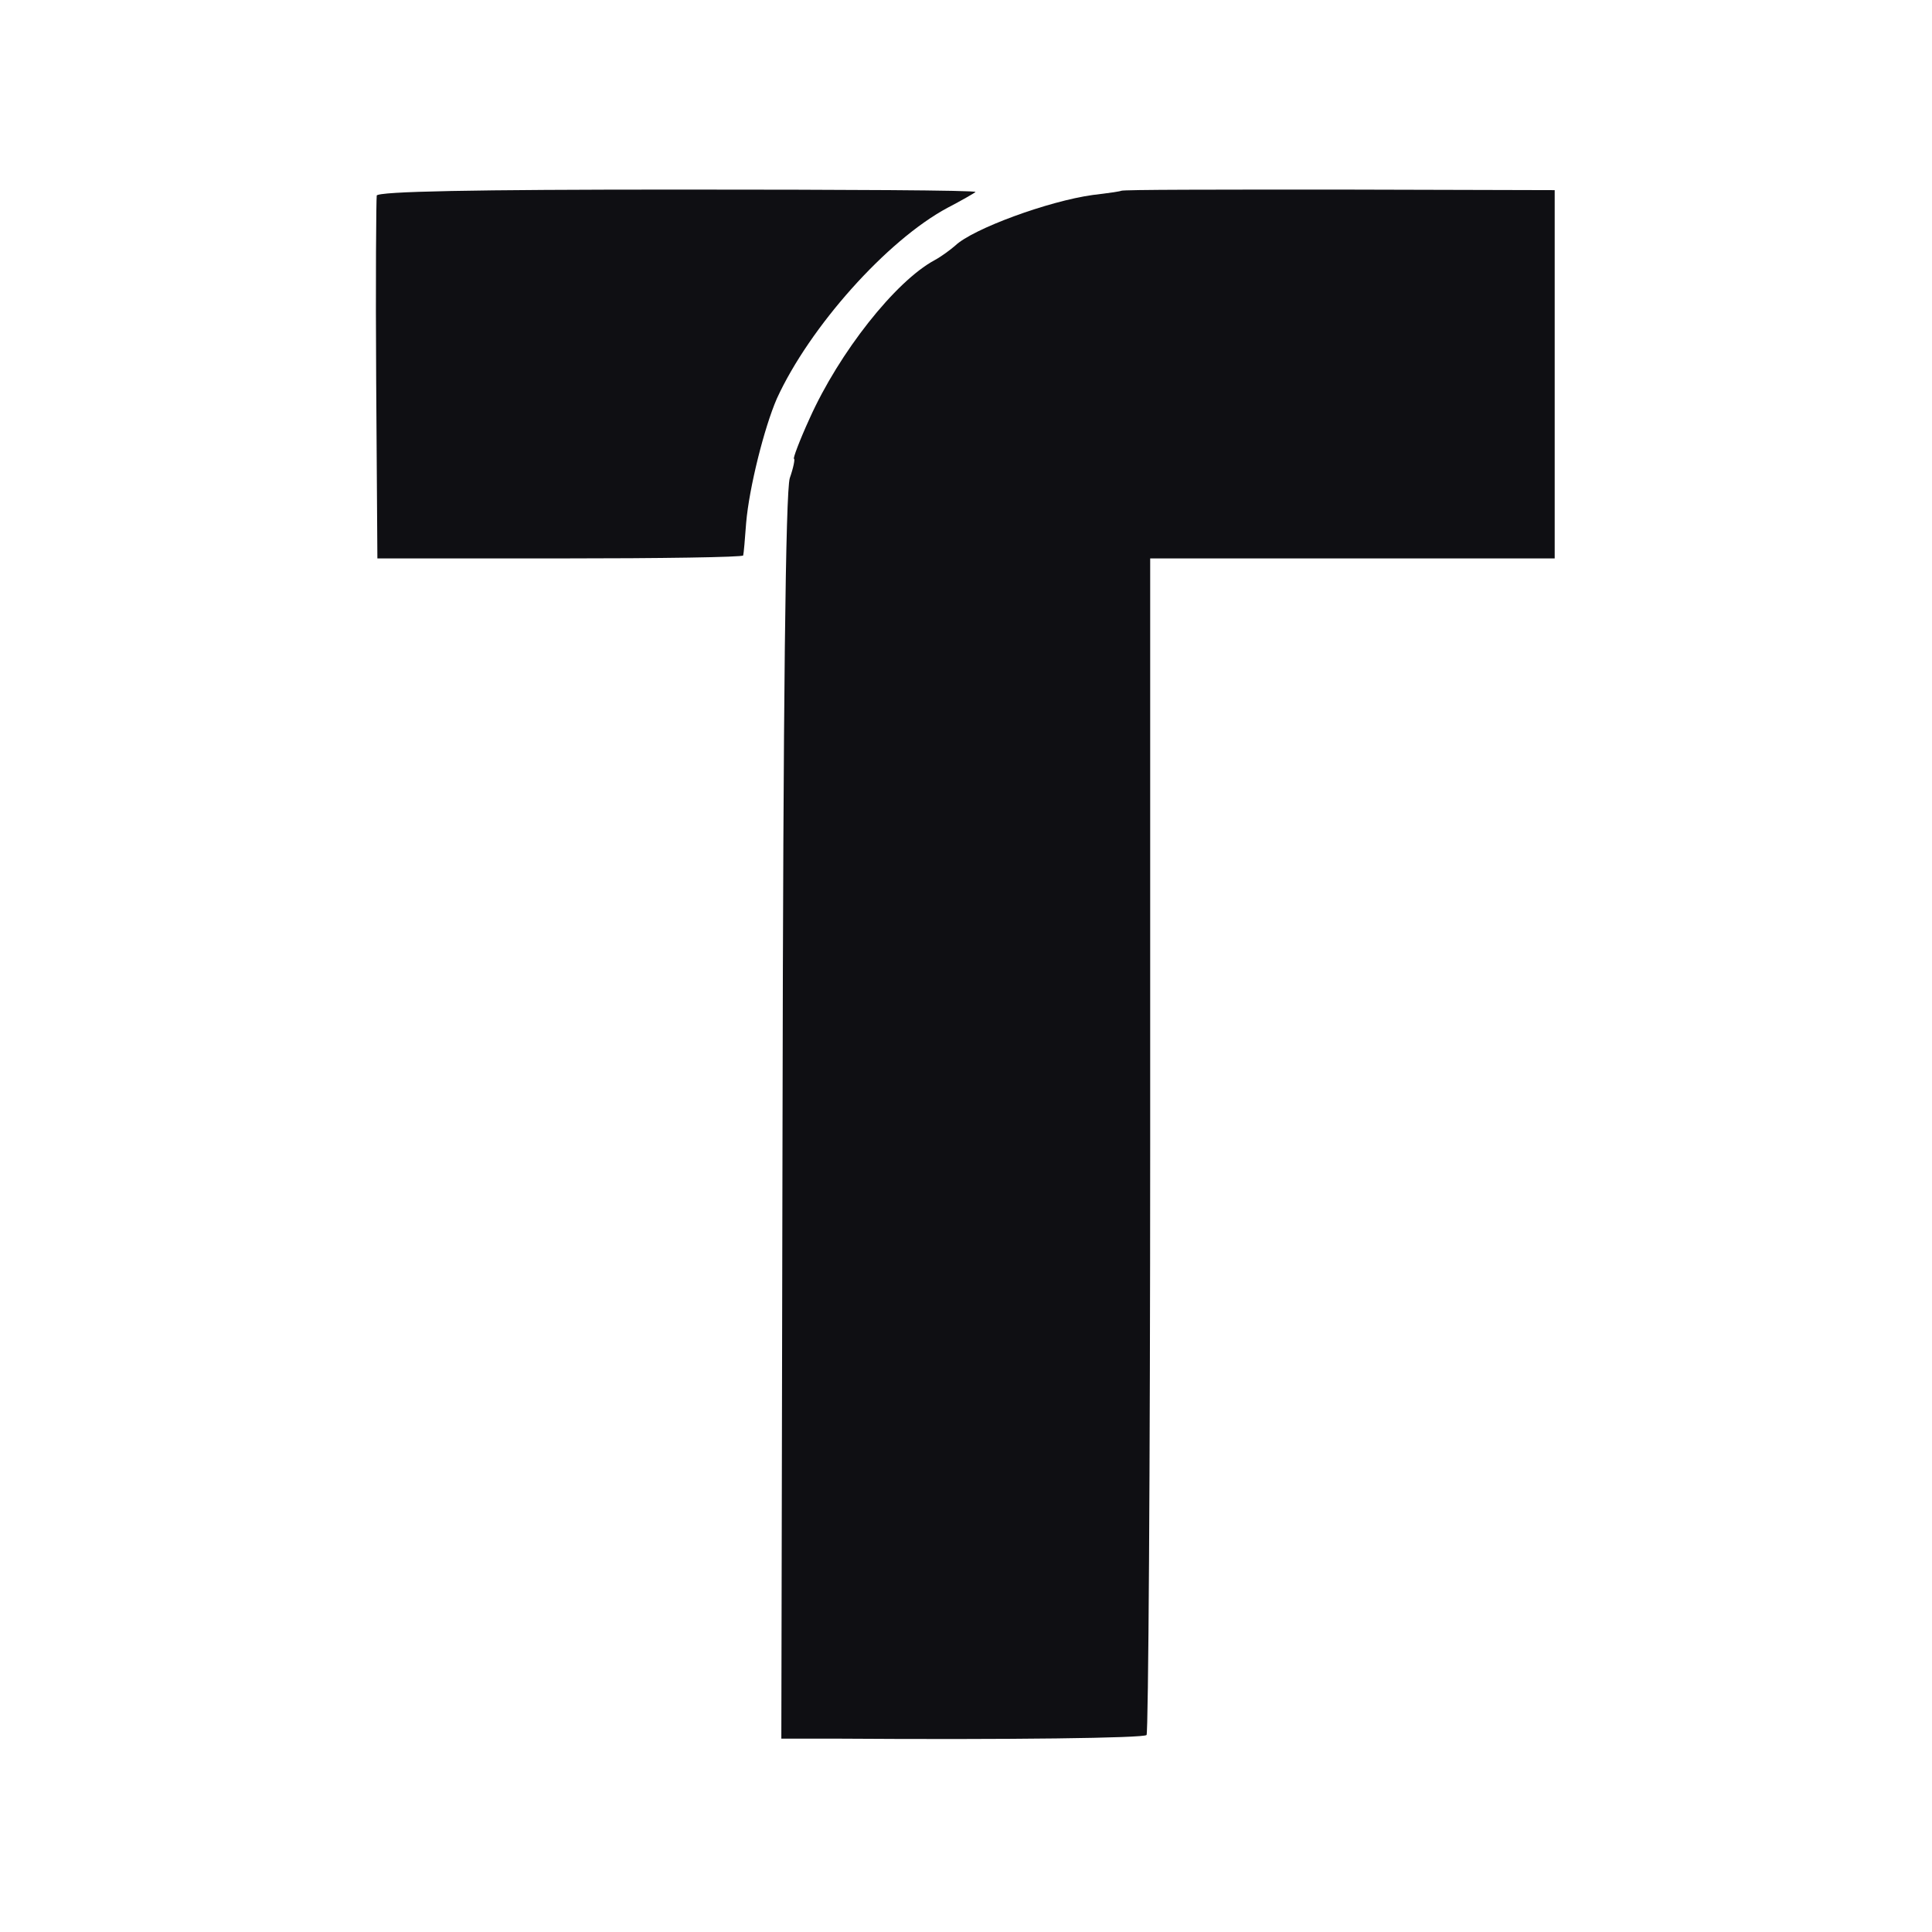
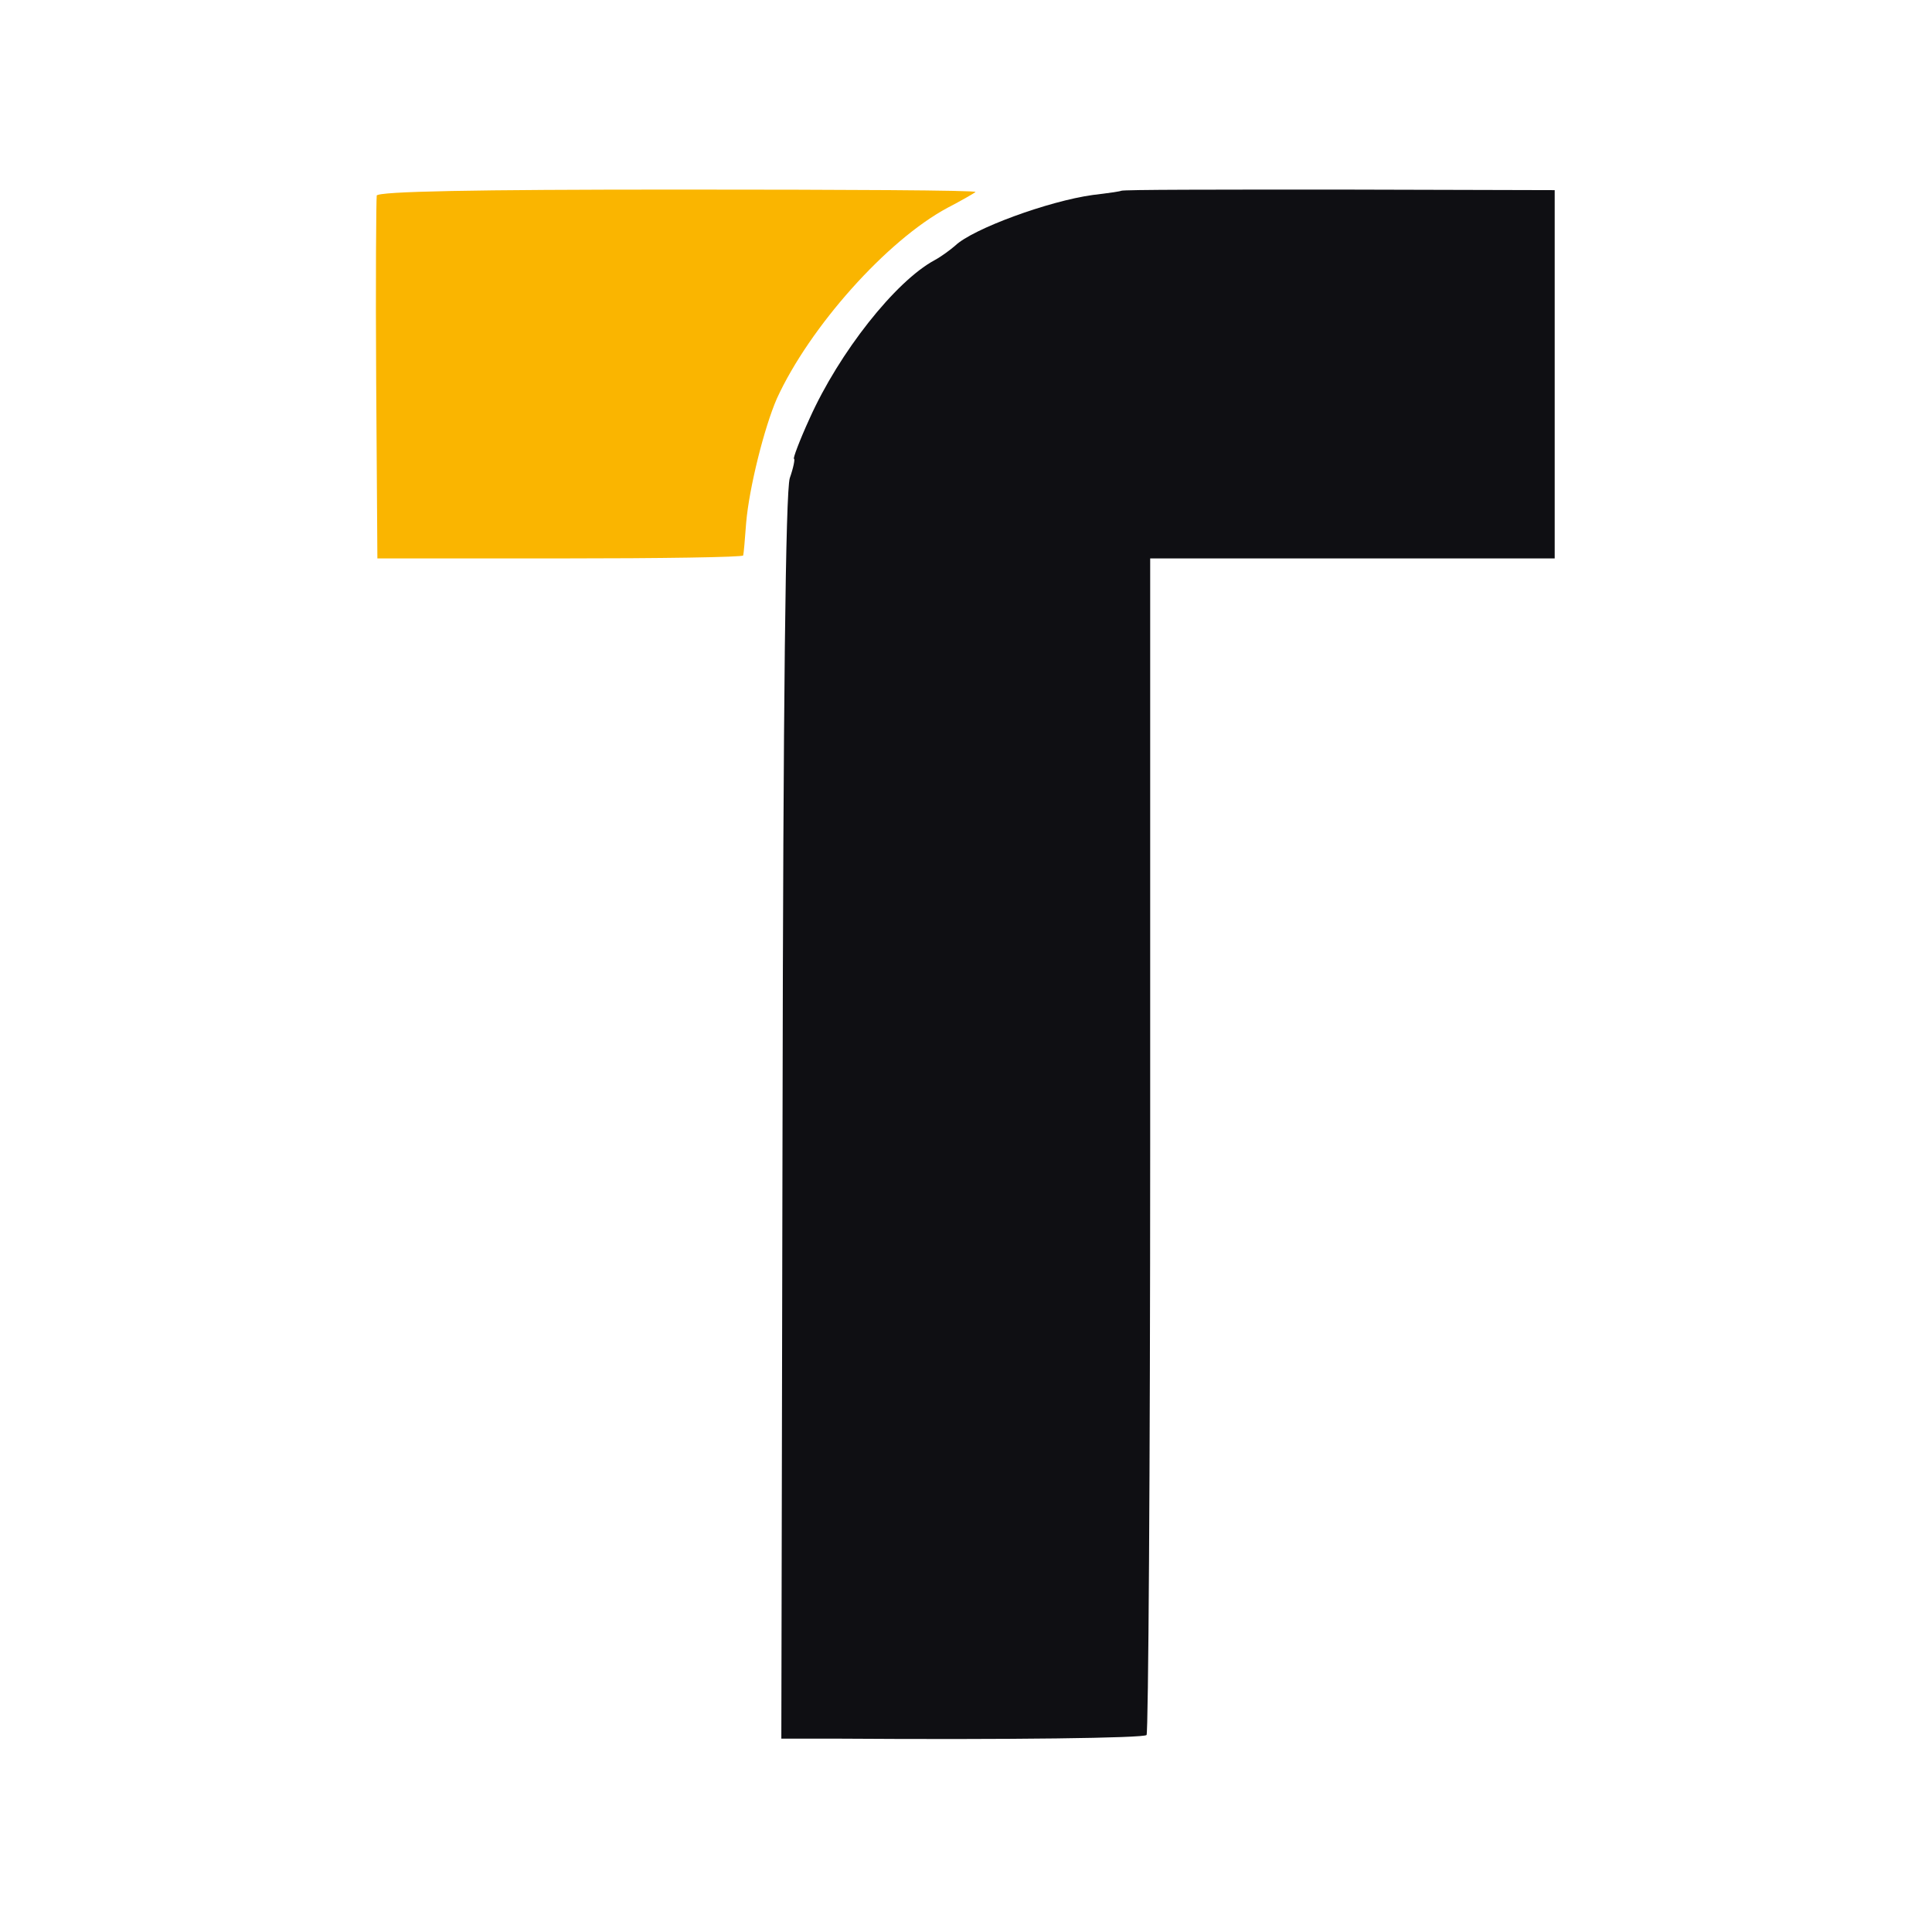
- <svg xmlns="http://www.w3.org/2000/svg" width="32" height="32" viewBox="0 0 24 24" fill-rule="evenodd" clip-rule="evenodd" fill="#0f0f13">
-   <path d="M4.68 2.43c-.007.045-.015 1.08-.007 2.295l.015 2.212H6.96c1.245 0 2.265-.015 2.272-.037s.022-.202.037-.405c.037-.435.225-1.185.382-1.545.405-.885 1.365-1.965 2.122-2.37.172-.09.33-.18.345-.195.015-.022-1.642-.03-3.69-.03-2.55 0-3.727.022-3.75.075" />
-   <path d="M13.927 2.37c-.007.007-.165.03-.352.052-.547.075-1.492.42-1.71.63-.06.052-.172.135-.255.18-.487.262-1.185 1.147-1.552 1.965-.127.277-.21.502-.195.502s-.007.112-.052.24c-.052.165-.082 2.782-.09 7.957l-.015 7.702h.675c2.19.015 3.825-.007 3.862-.045.022-.022.045-3.322.045-7.327V6.937h5.025V2.362l-2.685-.007c-1.47 0-2.685 0-2.7.015" />
+ <svg xmlns="http://www.w3.org/2000/svg" width="32" height="32" viewBox="0 0 24 24" fill-rule="evenodd" clip-rule="evenodd">
+   <path d="M4.68 2.43c-.007.045-.015 1.08-.007 2.295l.015 2.212H6.96c1.245 0 2.265-.015 2.272-.037s.022-.202.037-.405c.037-.435.225-1.185.382-1.545.405-.885 1.365-1.965 2.122-2.37.172-.09.33-.18.345-.195.015-.022-1.642-.03-3.69-.03-2.55 0-3.727.022-3.75.075" fill="#fab500" />
+   <path d="M13.927 2.37c-.007.007-.165.03-.352.052-.547.075-1.492.42-1.71.63-.06.052-.172.135-.255.18-.487.262-1.185 1.147-1.552 1.965-.127.277-.21.502-.195.502s-.007.112-.052.24c-.052.165-.082 2.782-.09 7.957l-.015 7.702h.675c2.19.015 3.825-.007 3.862-.045.022-.022.045-3.322.045-7.327V6.937h5.025V2.362l-2.685-.007c-1.47 0-2.685 0-2.7.015" fill="#0f0f13" />
</svg>
